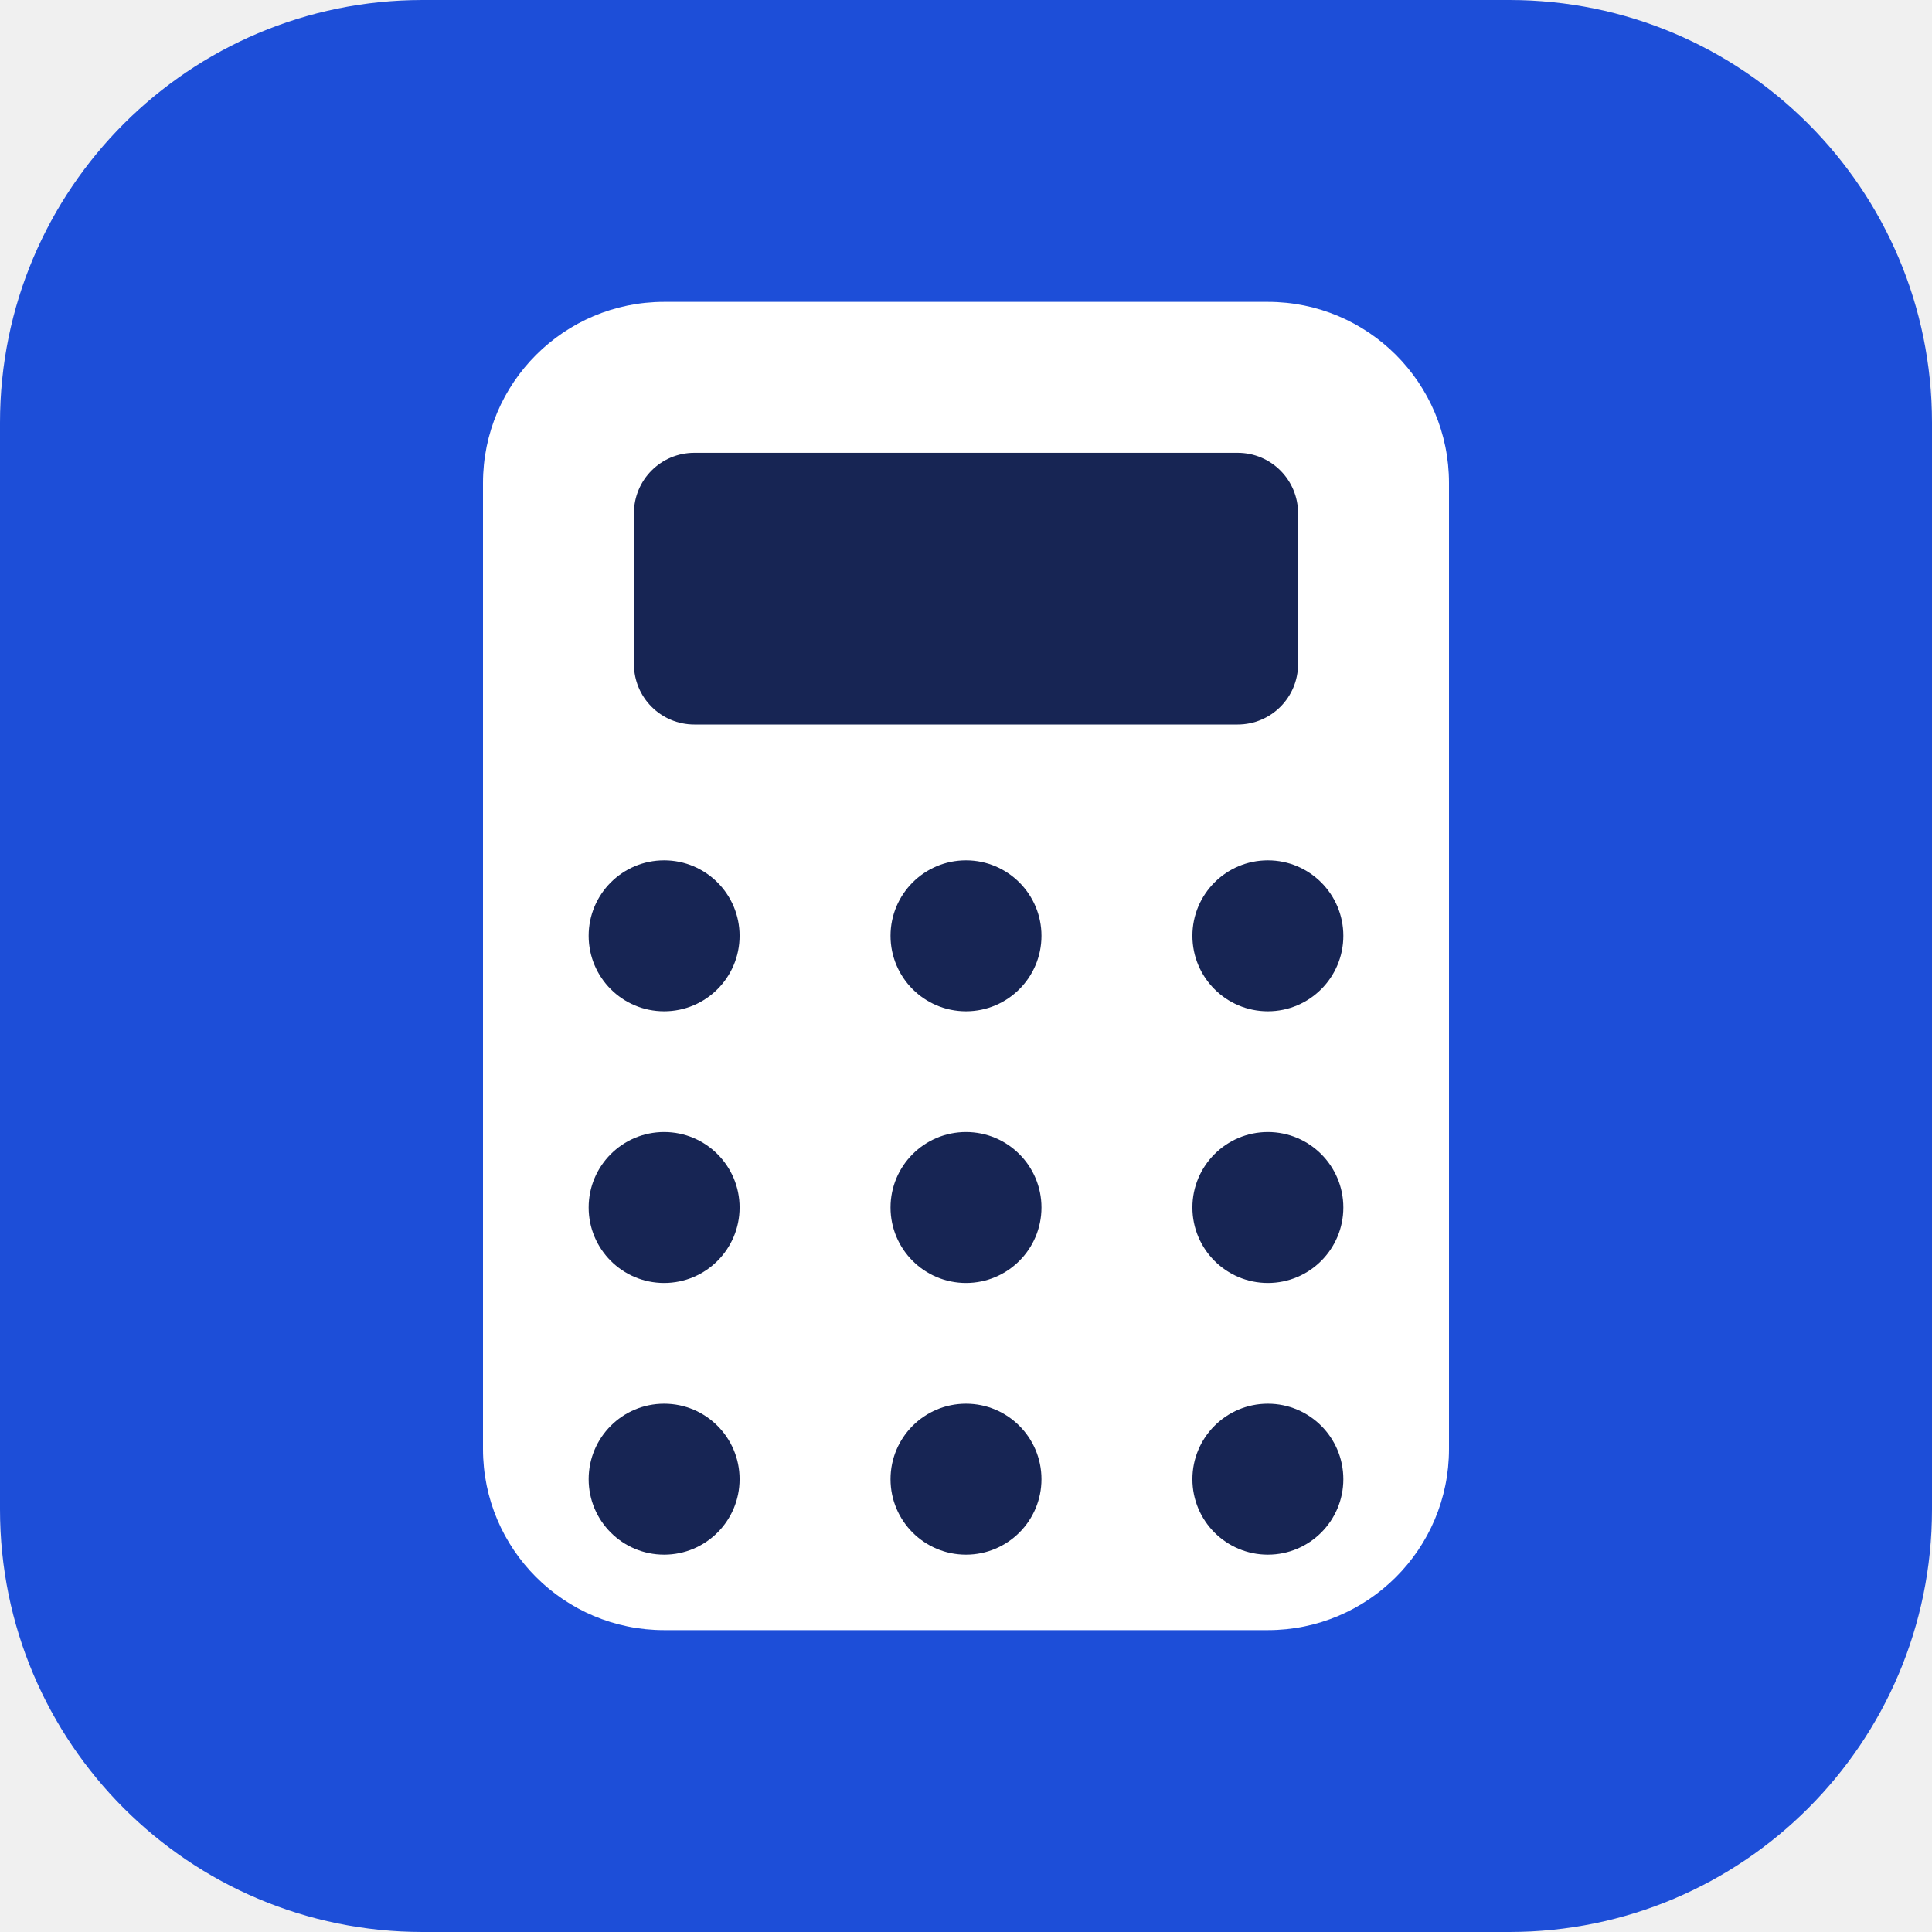
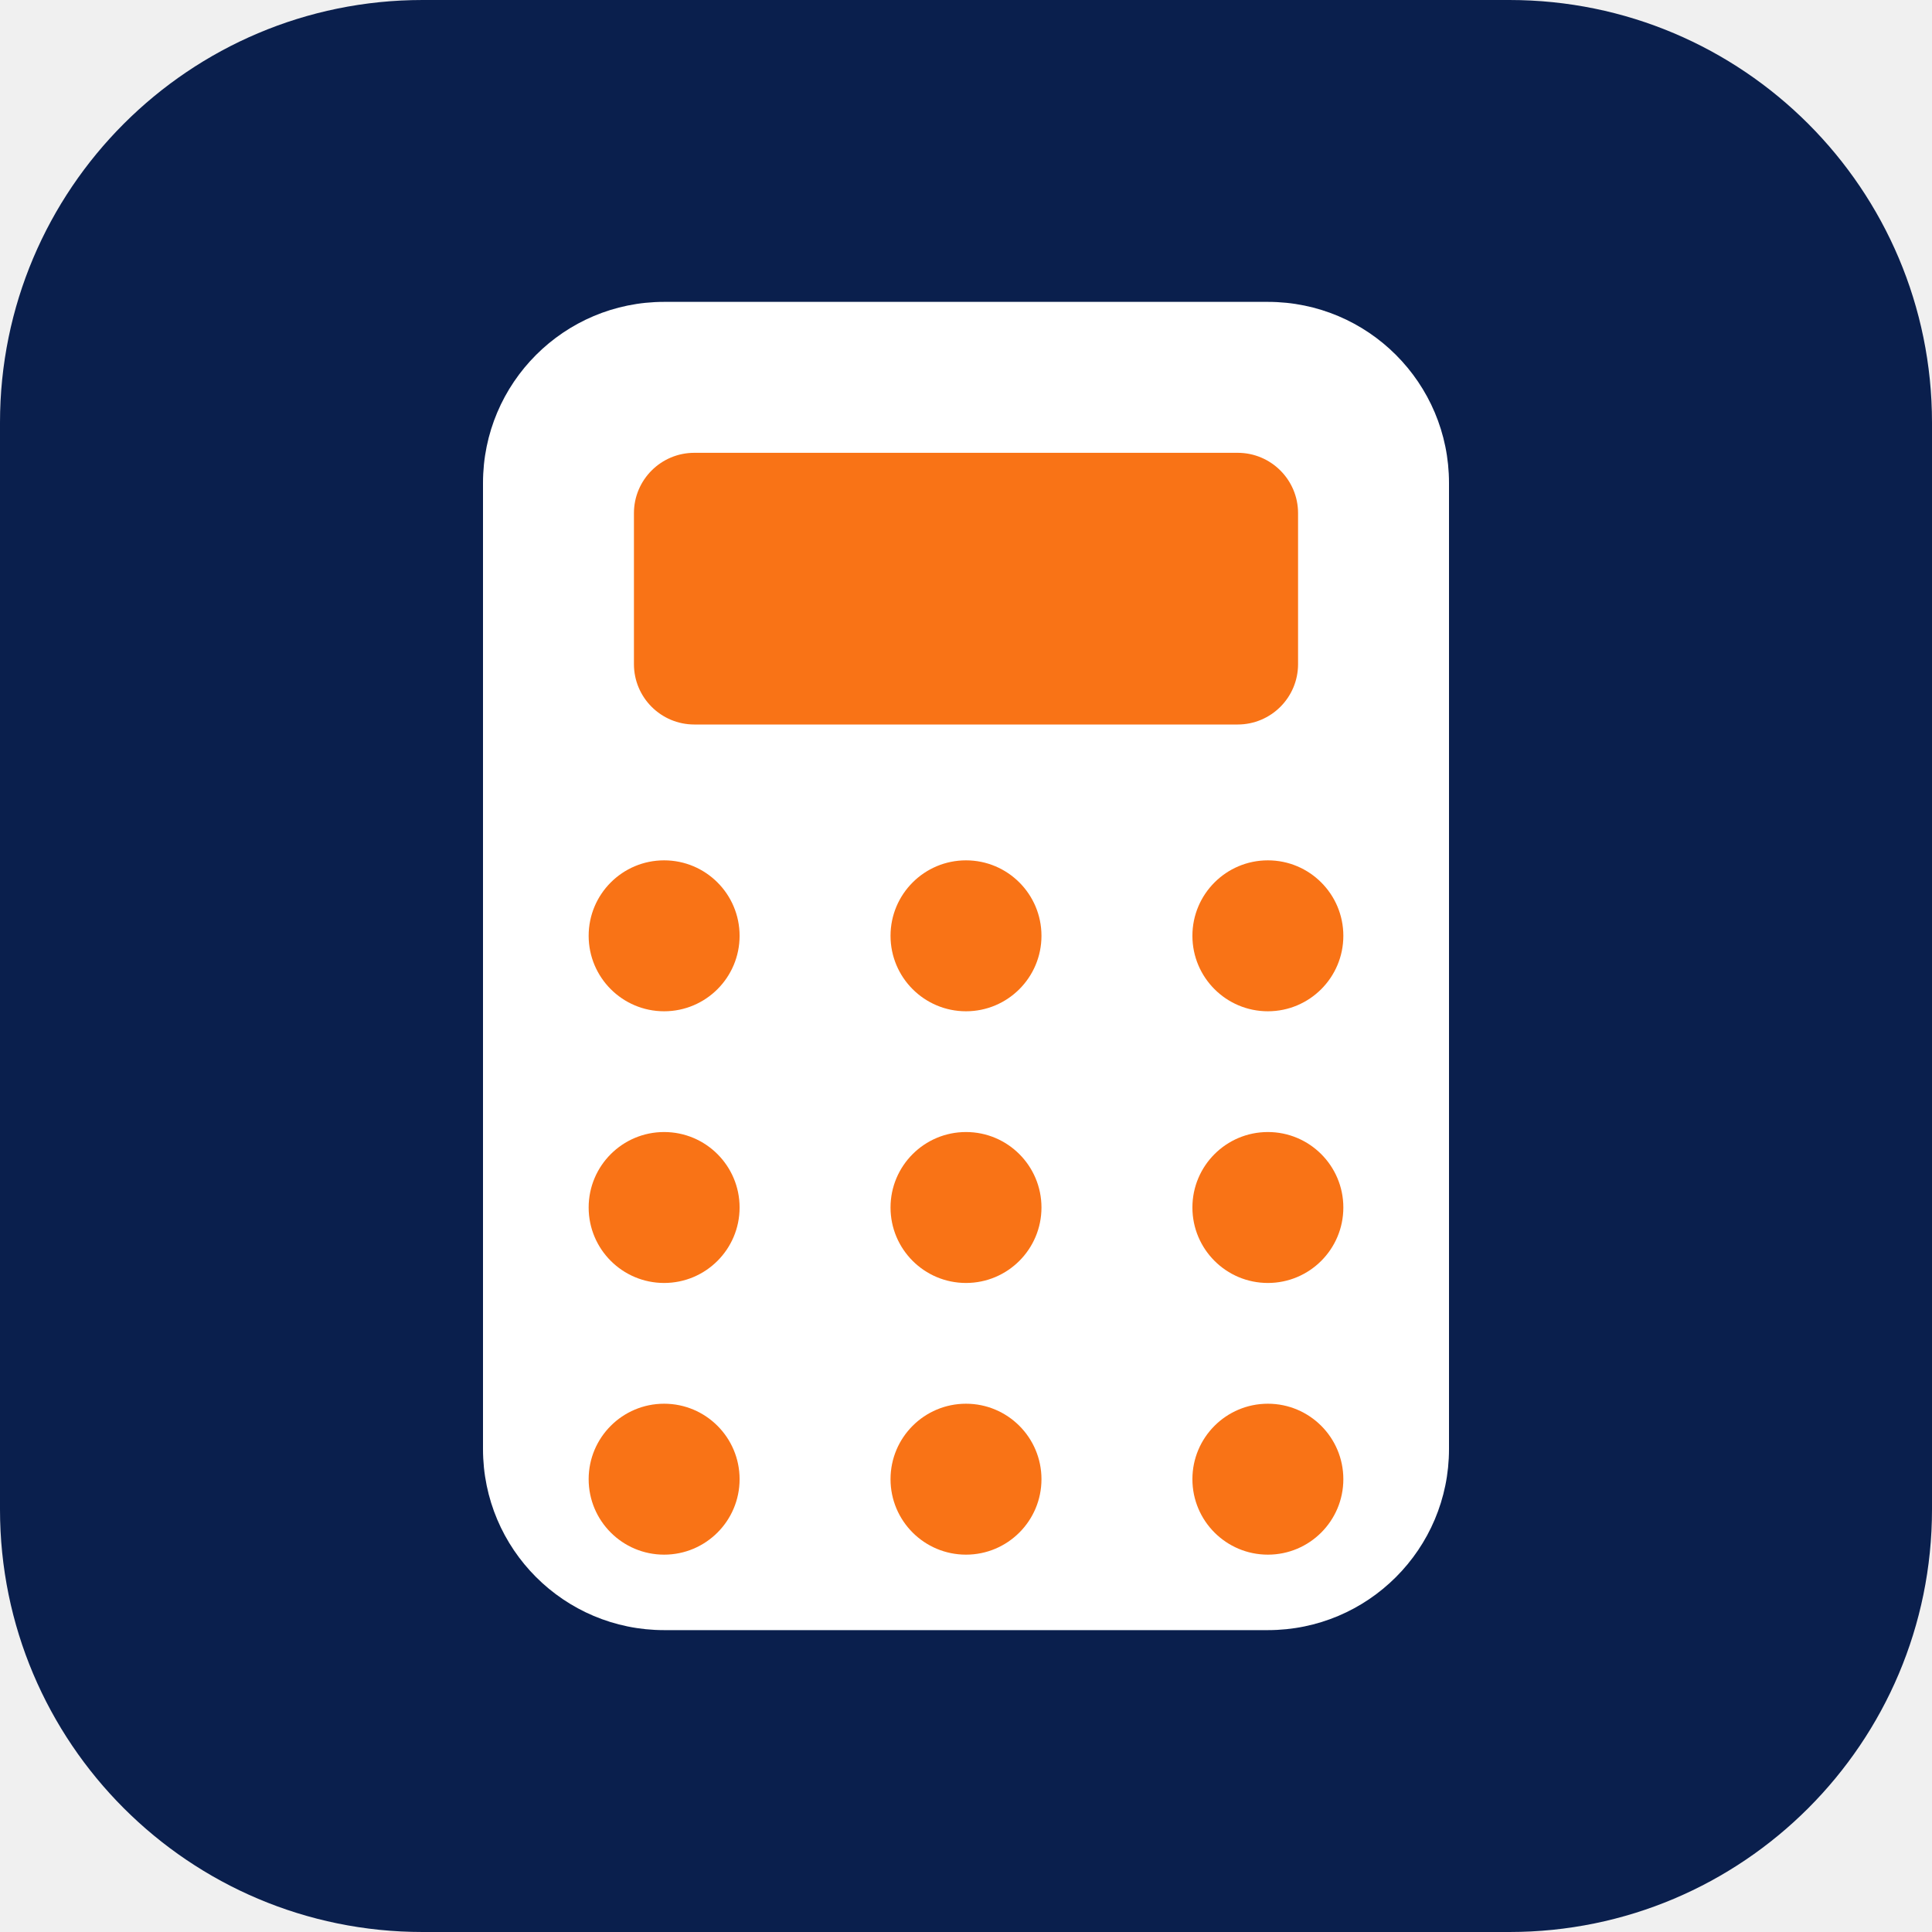
<svg xmlns="http://www.w3.org/2000/svg" viewBox="0 0 64 64">
-   <defs>
-     <linearGradient id="g" x1="0" y1="0" x2="1" y2="1">
-       <stop offset="0" stop-color="#1D4ED8" />
-       <stop offset="1" stop-color="#1D4ED8" />
-     </linearGradient>
-   </defs>
-   <rect width="64" height="64" rx="14" fill="url(#g)" />
+   <rect width="64" height="64" rx="14" fill="#0A1F4D" />
  <rect x="16" y="10" width="32" height="44" rx="6" fill="#fff" />
-   <rect x="21" y="15" width="22" height="9" rx="2" fill="#172554" />
-   <circle cx="22" cy="31" r="2.5" fill="#172554" />
-   <circle cx="32" cy="31" r="2.5" fill="#172554" />
-   <circle cx="42" cy="31" r="2.5" fill="#172554" />
-   <circle cx="22" cy="40" r="2.5" fill="#172554" />
-   <circle cx="32" cy="40" r="2.5" fill="#172554" />
-   <circle cx="42" cy="40" r="2.5" fill="#172554" />
-   <circle cx="22" cy="49" r="2.5" fill="#172554" />
-   <circle cx="32" cy="49" r="2.5" fill="#172554" />
-   <circle cx="42" cy="49" r="2.5" fill="#172554" />
+   <rect x="21" y="15" width="22" height="9" rx="2" fill="#F97316" />
+   <circle cx="22" cy="31" r="2.5" fill="#F97316" />
+   <circle cx="32" cy="31" r="2.5" fill="#F97316" />
+   <circle cx="42" cy="31" r="2.5" fill="#F97316" />
+   <circle cx="22" cy="40" r="2.5" fill="#F97316" />
+   <circle cx="32" cy="40" r="2.5" fill="#F97316" />
+   <circle cx="42" cy="40" r="2.5" fill="#F97316" />
+   <circle cx="22" cy="49" r="2.5" fill="#F97316" />
+   <circle cx="32" cy="49" r="2.5" fill="#F97316" />
+   <circle cx="42" cy="49" r="2.5" fill="#F97316" />
</svg>
